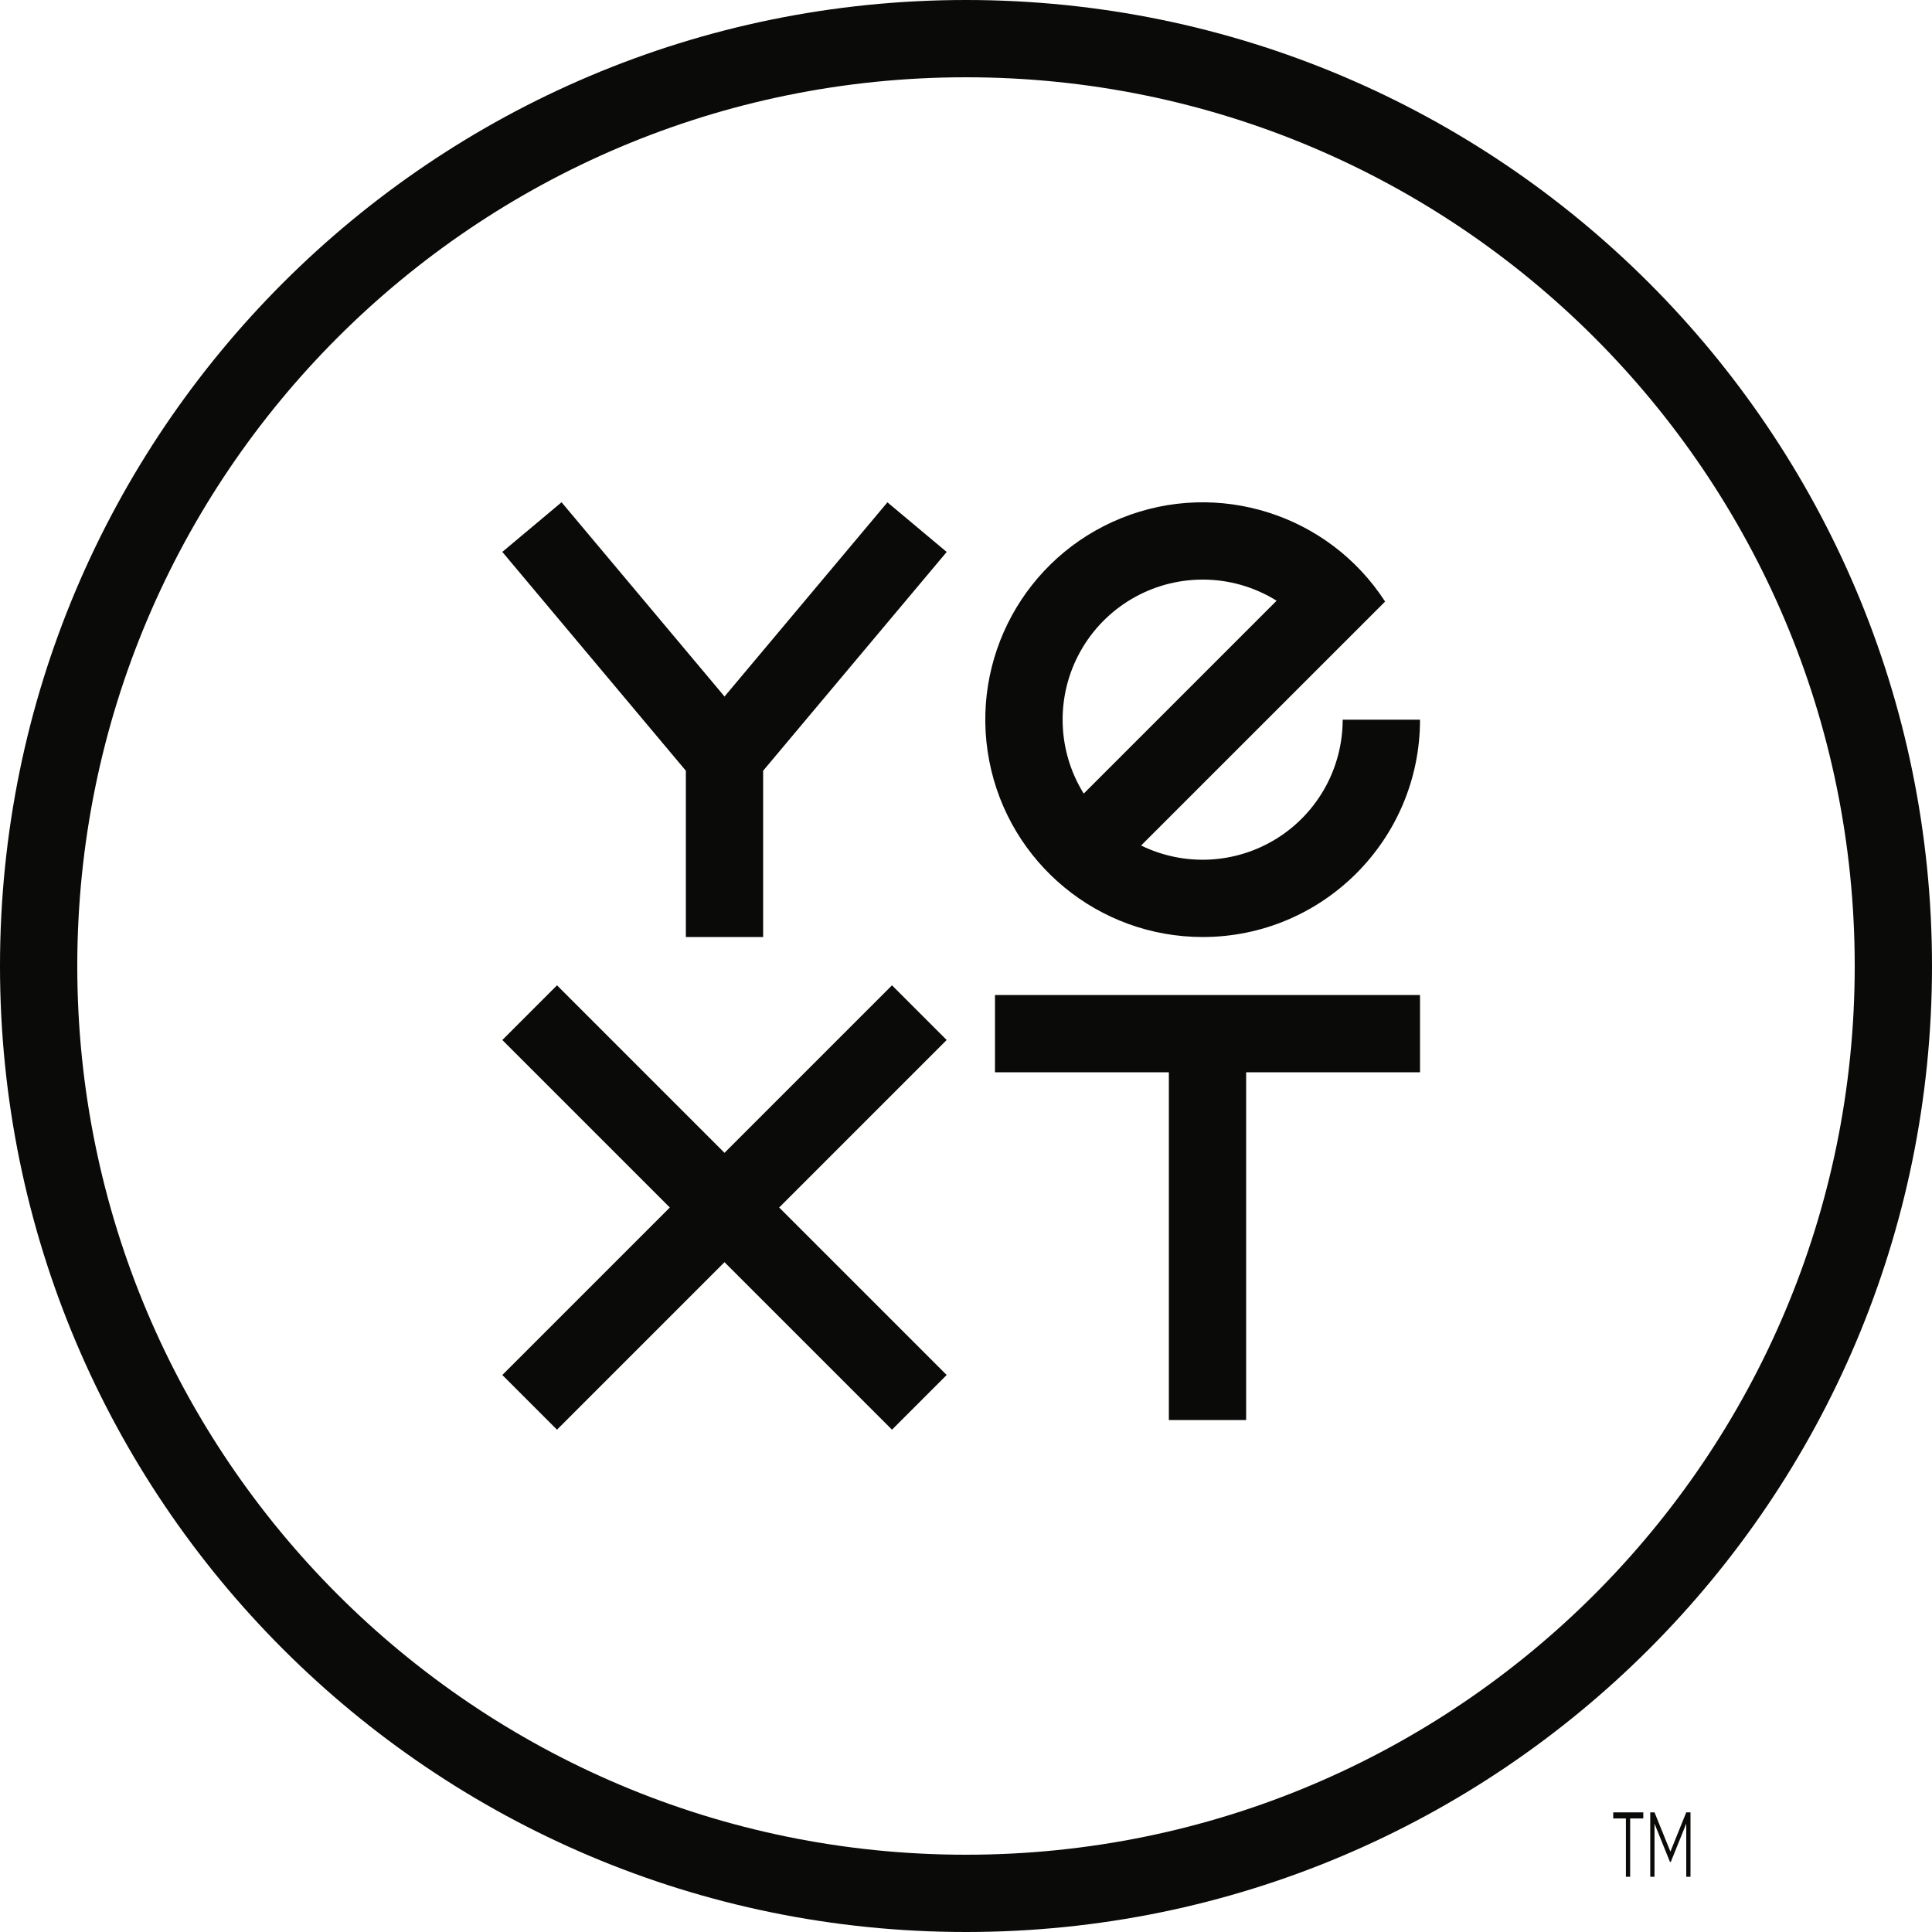
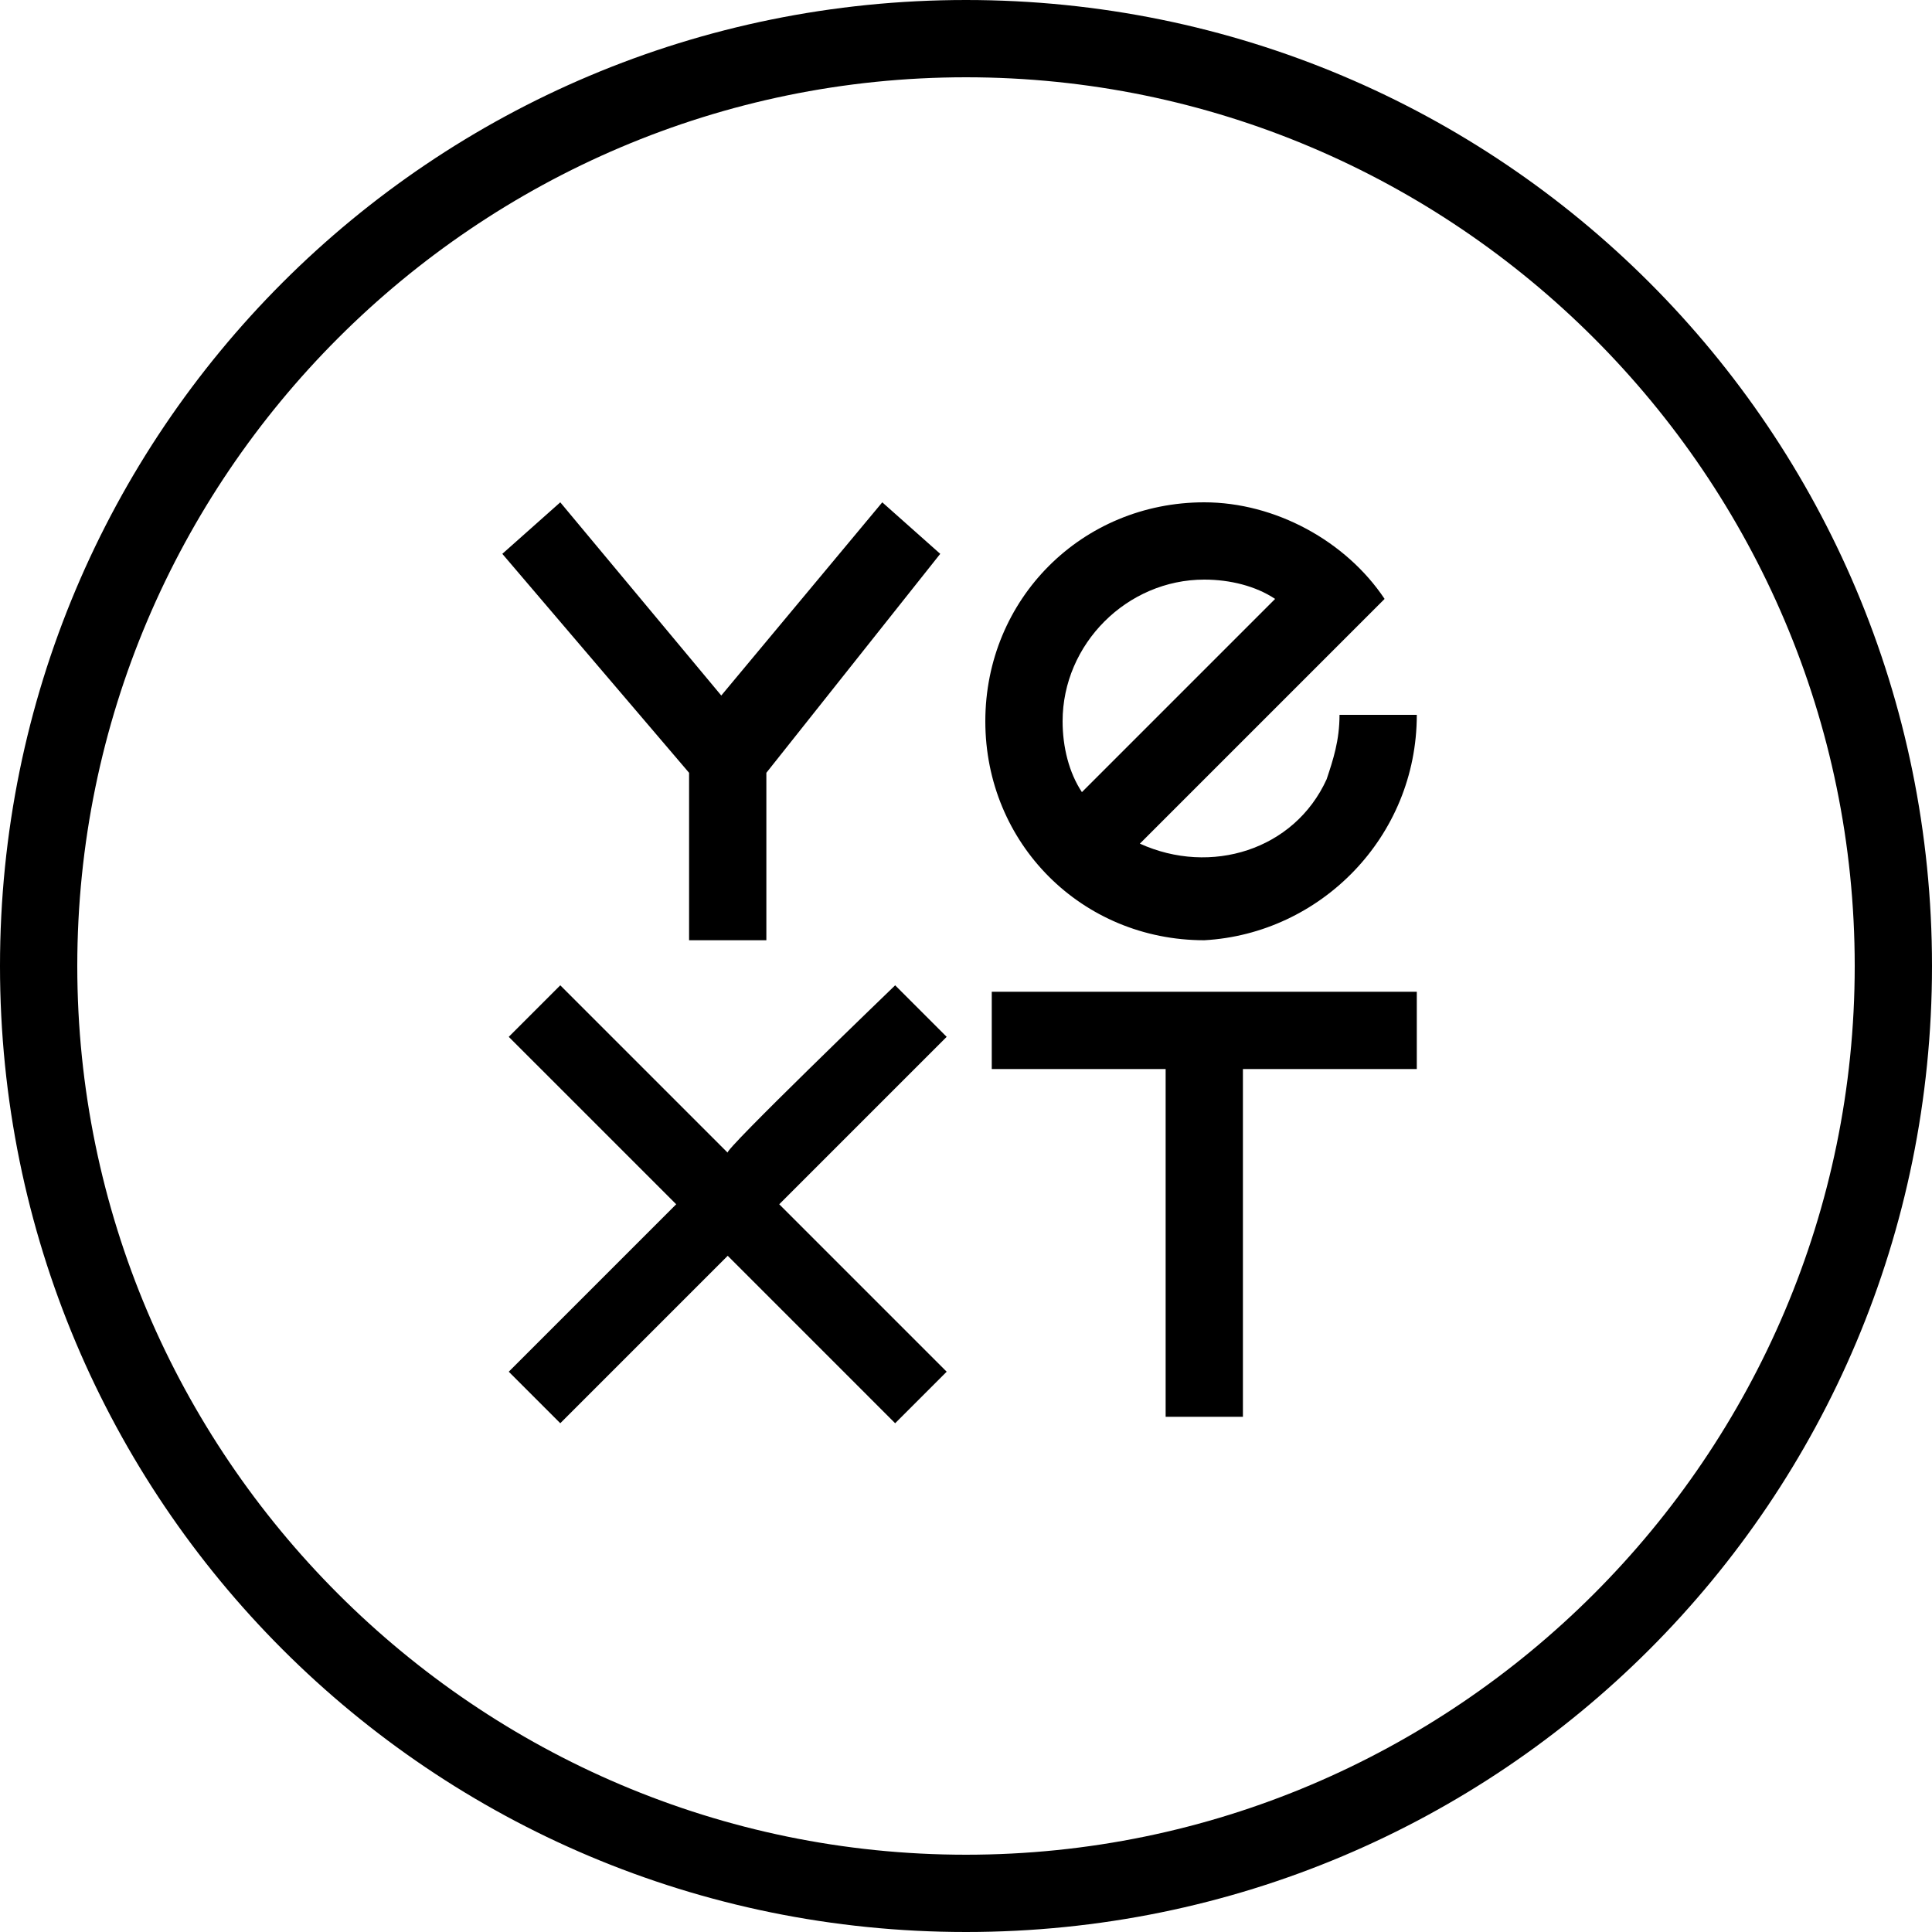
- <svg xmlns="http://www.w3.org/2000/svg" width="30" height="30" viewBox="0 0 30 30">
-   <path fill="#0A0B09" d="M25.517 28.142v.095h-.204v.905h-.066v-.905h-.197v-.095h.467zm.667 0h.066v1h-.066v-.825l-.24.595h-.013l-.24-.595v.825h-.066v-1h.066l.247.61.246-.61zM15 28.8c7.622 0 13.8-6.178 13.8-13.8 0-7.622-6.178-13.8-13.8-13.8C7.378 1.2 1.2 7.378 1.2 15c0 7.622 6.178 13.8 13.8 13.8zM15 0c8.284 0 15 6.716 15 15 0 8.284-6.716 15-15 15-8.284 0-15-6.716-15-15C0 6.716 6.716 0 15 0zm.45 16.65v-1.2h6.6v1.2h-2.7v5.4h-1.2v-5.4h-2.7zm-1.599-1.35l.849.849-2.601 2.601 2.601 2.601-.849.849-2.601-2.601L8.649 22.2l-.849-.849 2.601-2.601L7.8 16.149l.849-.849 2.601 2.601 2.601-2.601zM18.675 9a2.175 2.175 0 0 0-1.847 3.323l2.995-2.995A2.163 2.163 0 0 0 18.675 9zm0 5.55a3.375 3.375 0 1 1 2.833-5.209l-3.789 3.788a2.175 2.175 0 0 0 3.13-1.954h1.201a3.375 3.375 0 0 1-3.375 3.375zm-7.425-3.734L13.78 7.8l.92.771-2.85 3.397v2.582h-1.2v-2.582L7.8 8.57l.92-.771 2.53 3.016z" />
+ <svg xmlns="http://www.w3.org/2000/svg" version="1.1" x="0px" y="0px" width="30" height="30" viewBox="0 0 30 30" xml:space="preserve">
+   <path d="M15,28.8c7.6,0,13.8-6.2,13.8-13.8S22.6,1.2,15,1.2C7.4,1.2,1.2,7.4,1.2,15S7.4,28.8,15,28.8z M15,0   c8.3,0,15,6.7,15,15s-6.7,15-15,15S0,23.3,0,15S6.7,0,15,0z M15.4,16.6v-1.2H22v1.2h-2.7V22h-1.2v-5.4   C18.1,16.6,15.4,16.6,15.4,16.6z M13.9,15.3l0.8,0.8l-2.6,2.6l2.6,2.6l-0.8,0.8l-2.6-2.6l-2.6,2.6l-0.8-0.8l2.6-2.6l-2.6-2.6   l0.8-0.8l2.6,2.6C11.2,17.9,13.9,15.3,13.9,15.3z M18.7,9c-1.2,0-2.2,1-2.2,2.2c0,0.4,0.1,0.8,0.3,1.1l3-3C19.5,9.1,19.1,9,18.7,9z   M18.7,14.6c-1.9,0-3.4-1.5-3.4-3.4c0-1.9,1.5-3.4,3.4-3.4c1.1,0,2.2,0.6,2.8,1.5l-3.8,3.8c1.1,0.5,2.4,0.1,2.9-1   c0.1-0.3,0.2-0.6,0.2-1H22C22,13,20.5,14.5,18.7,14.6z M11.2,10.8l2.5-3l0.9,0.8L11.9,12v2.6h-1.2V12L7.8,8.6l0.9-0.8L11.2,10.8   L11.2,10.8z" />
</svg>
